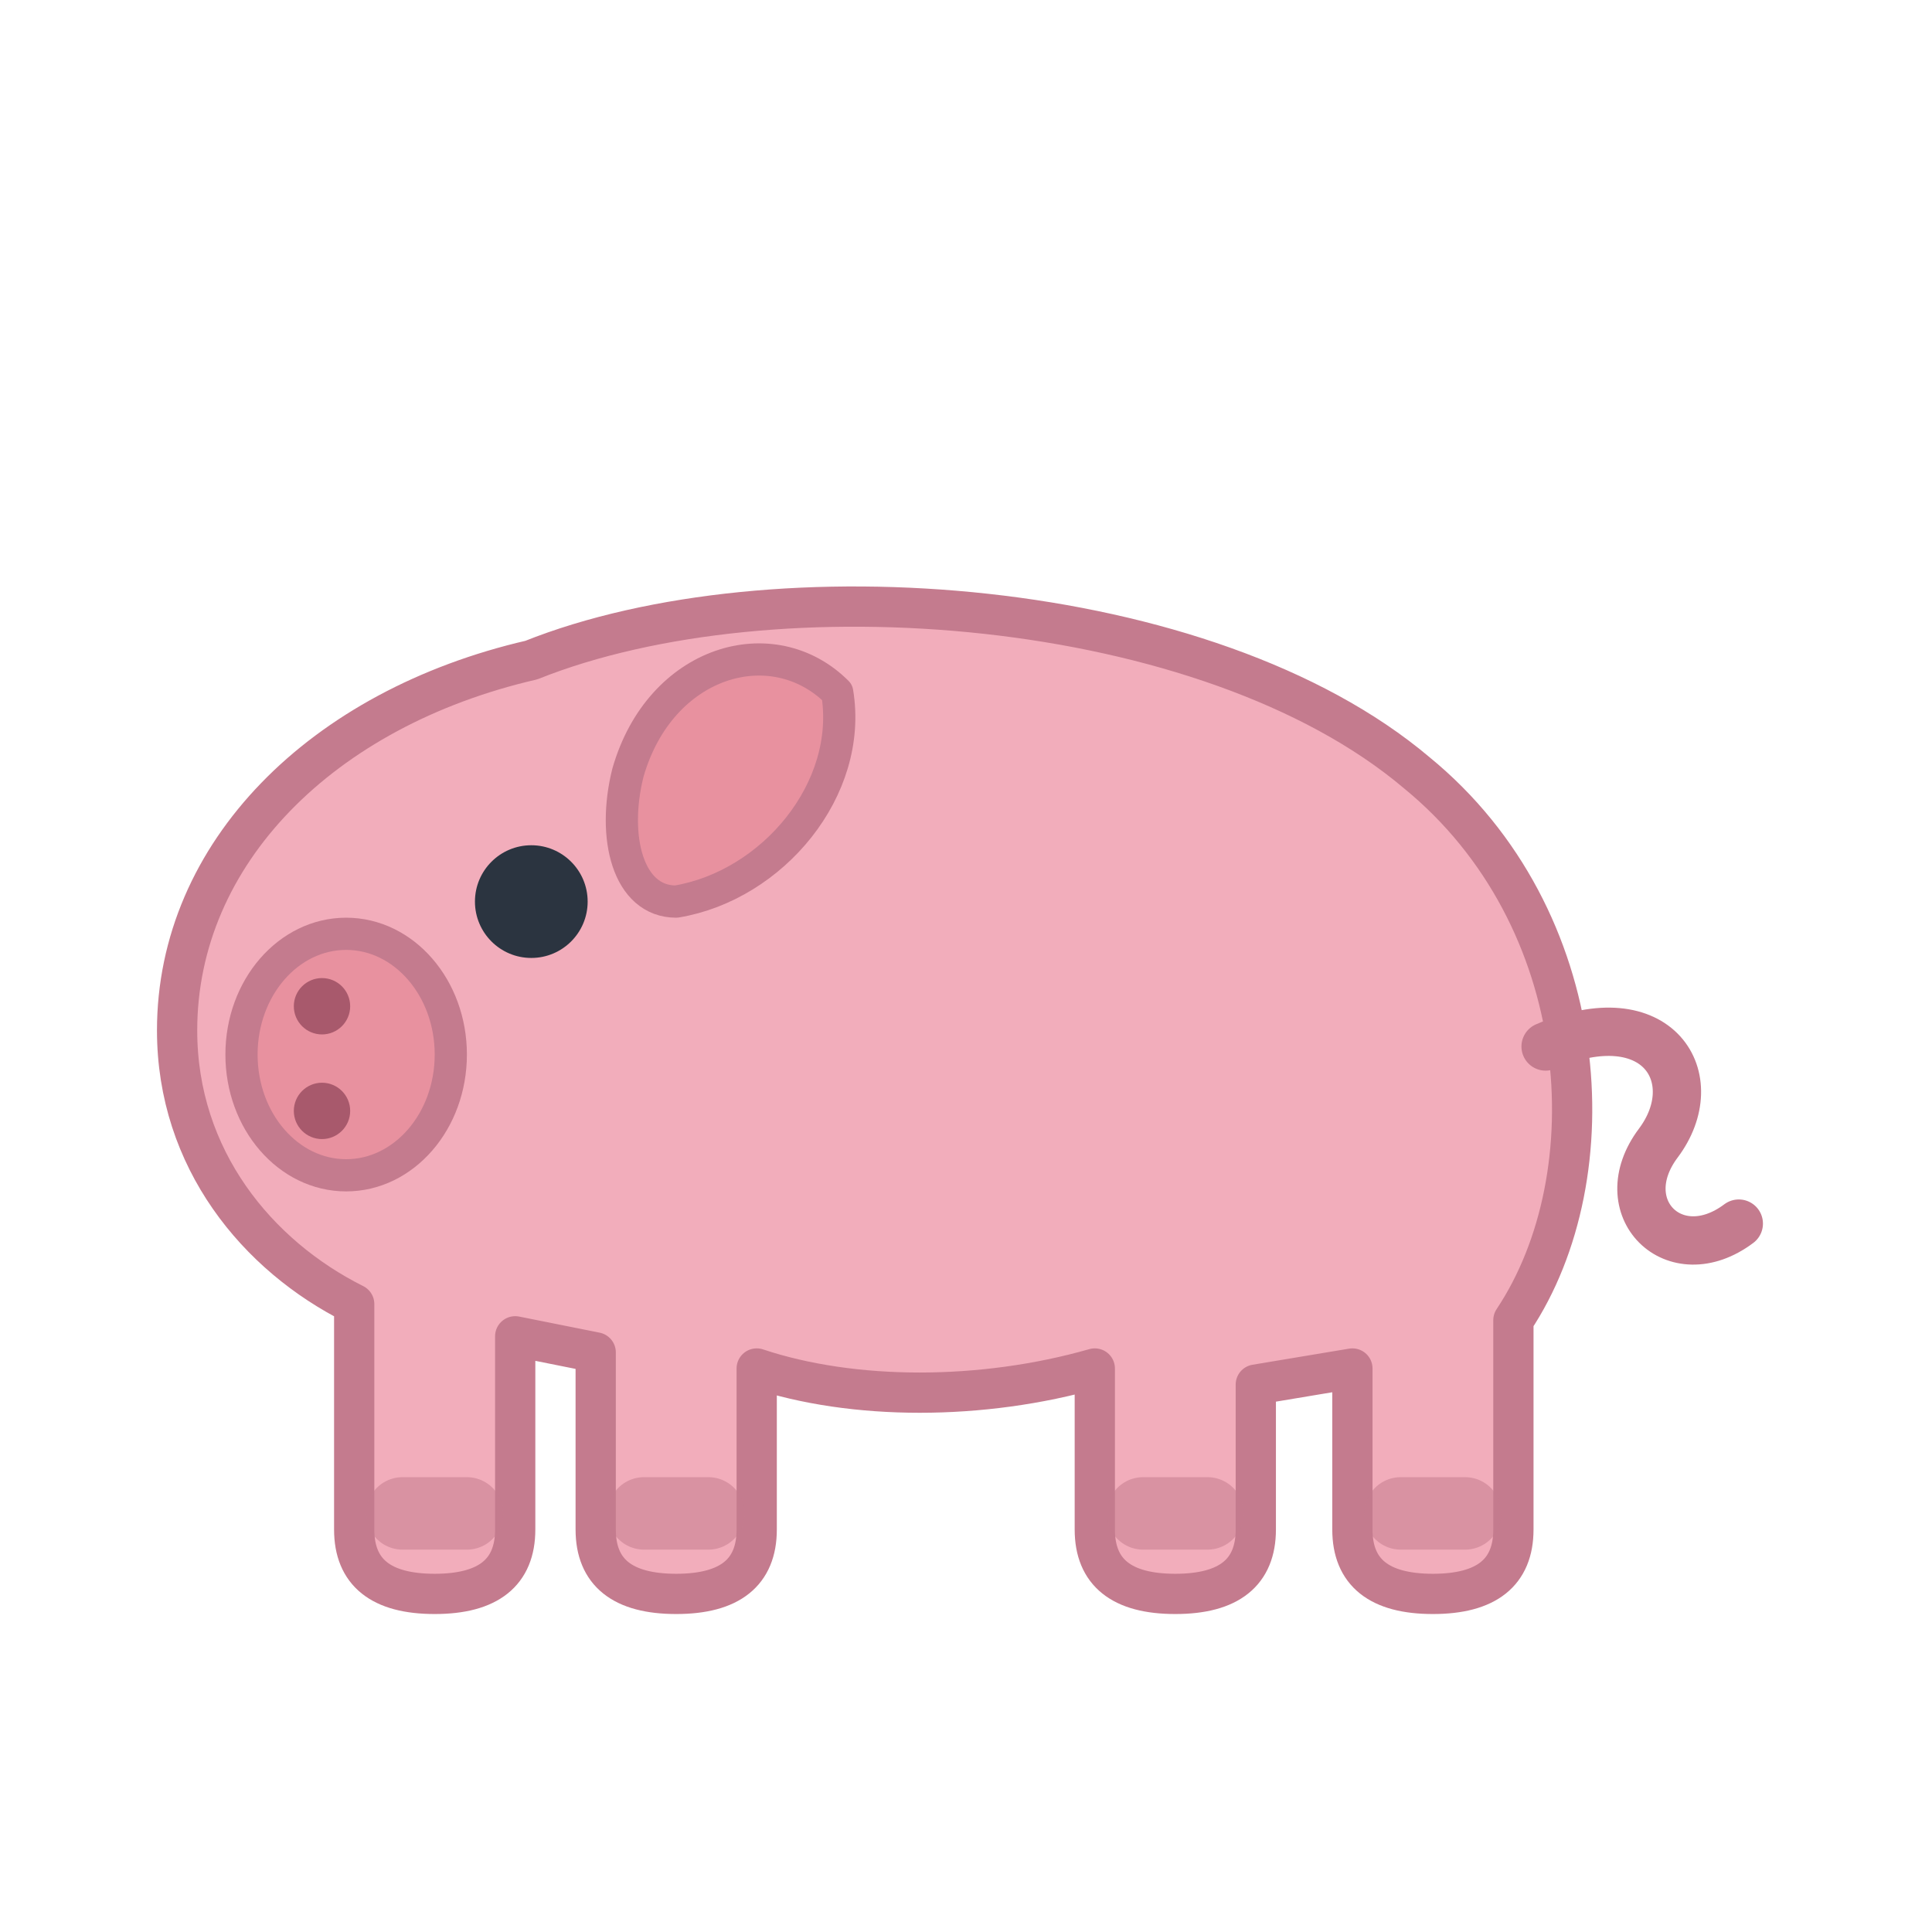
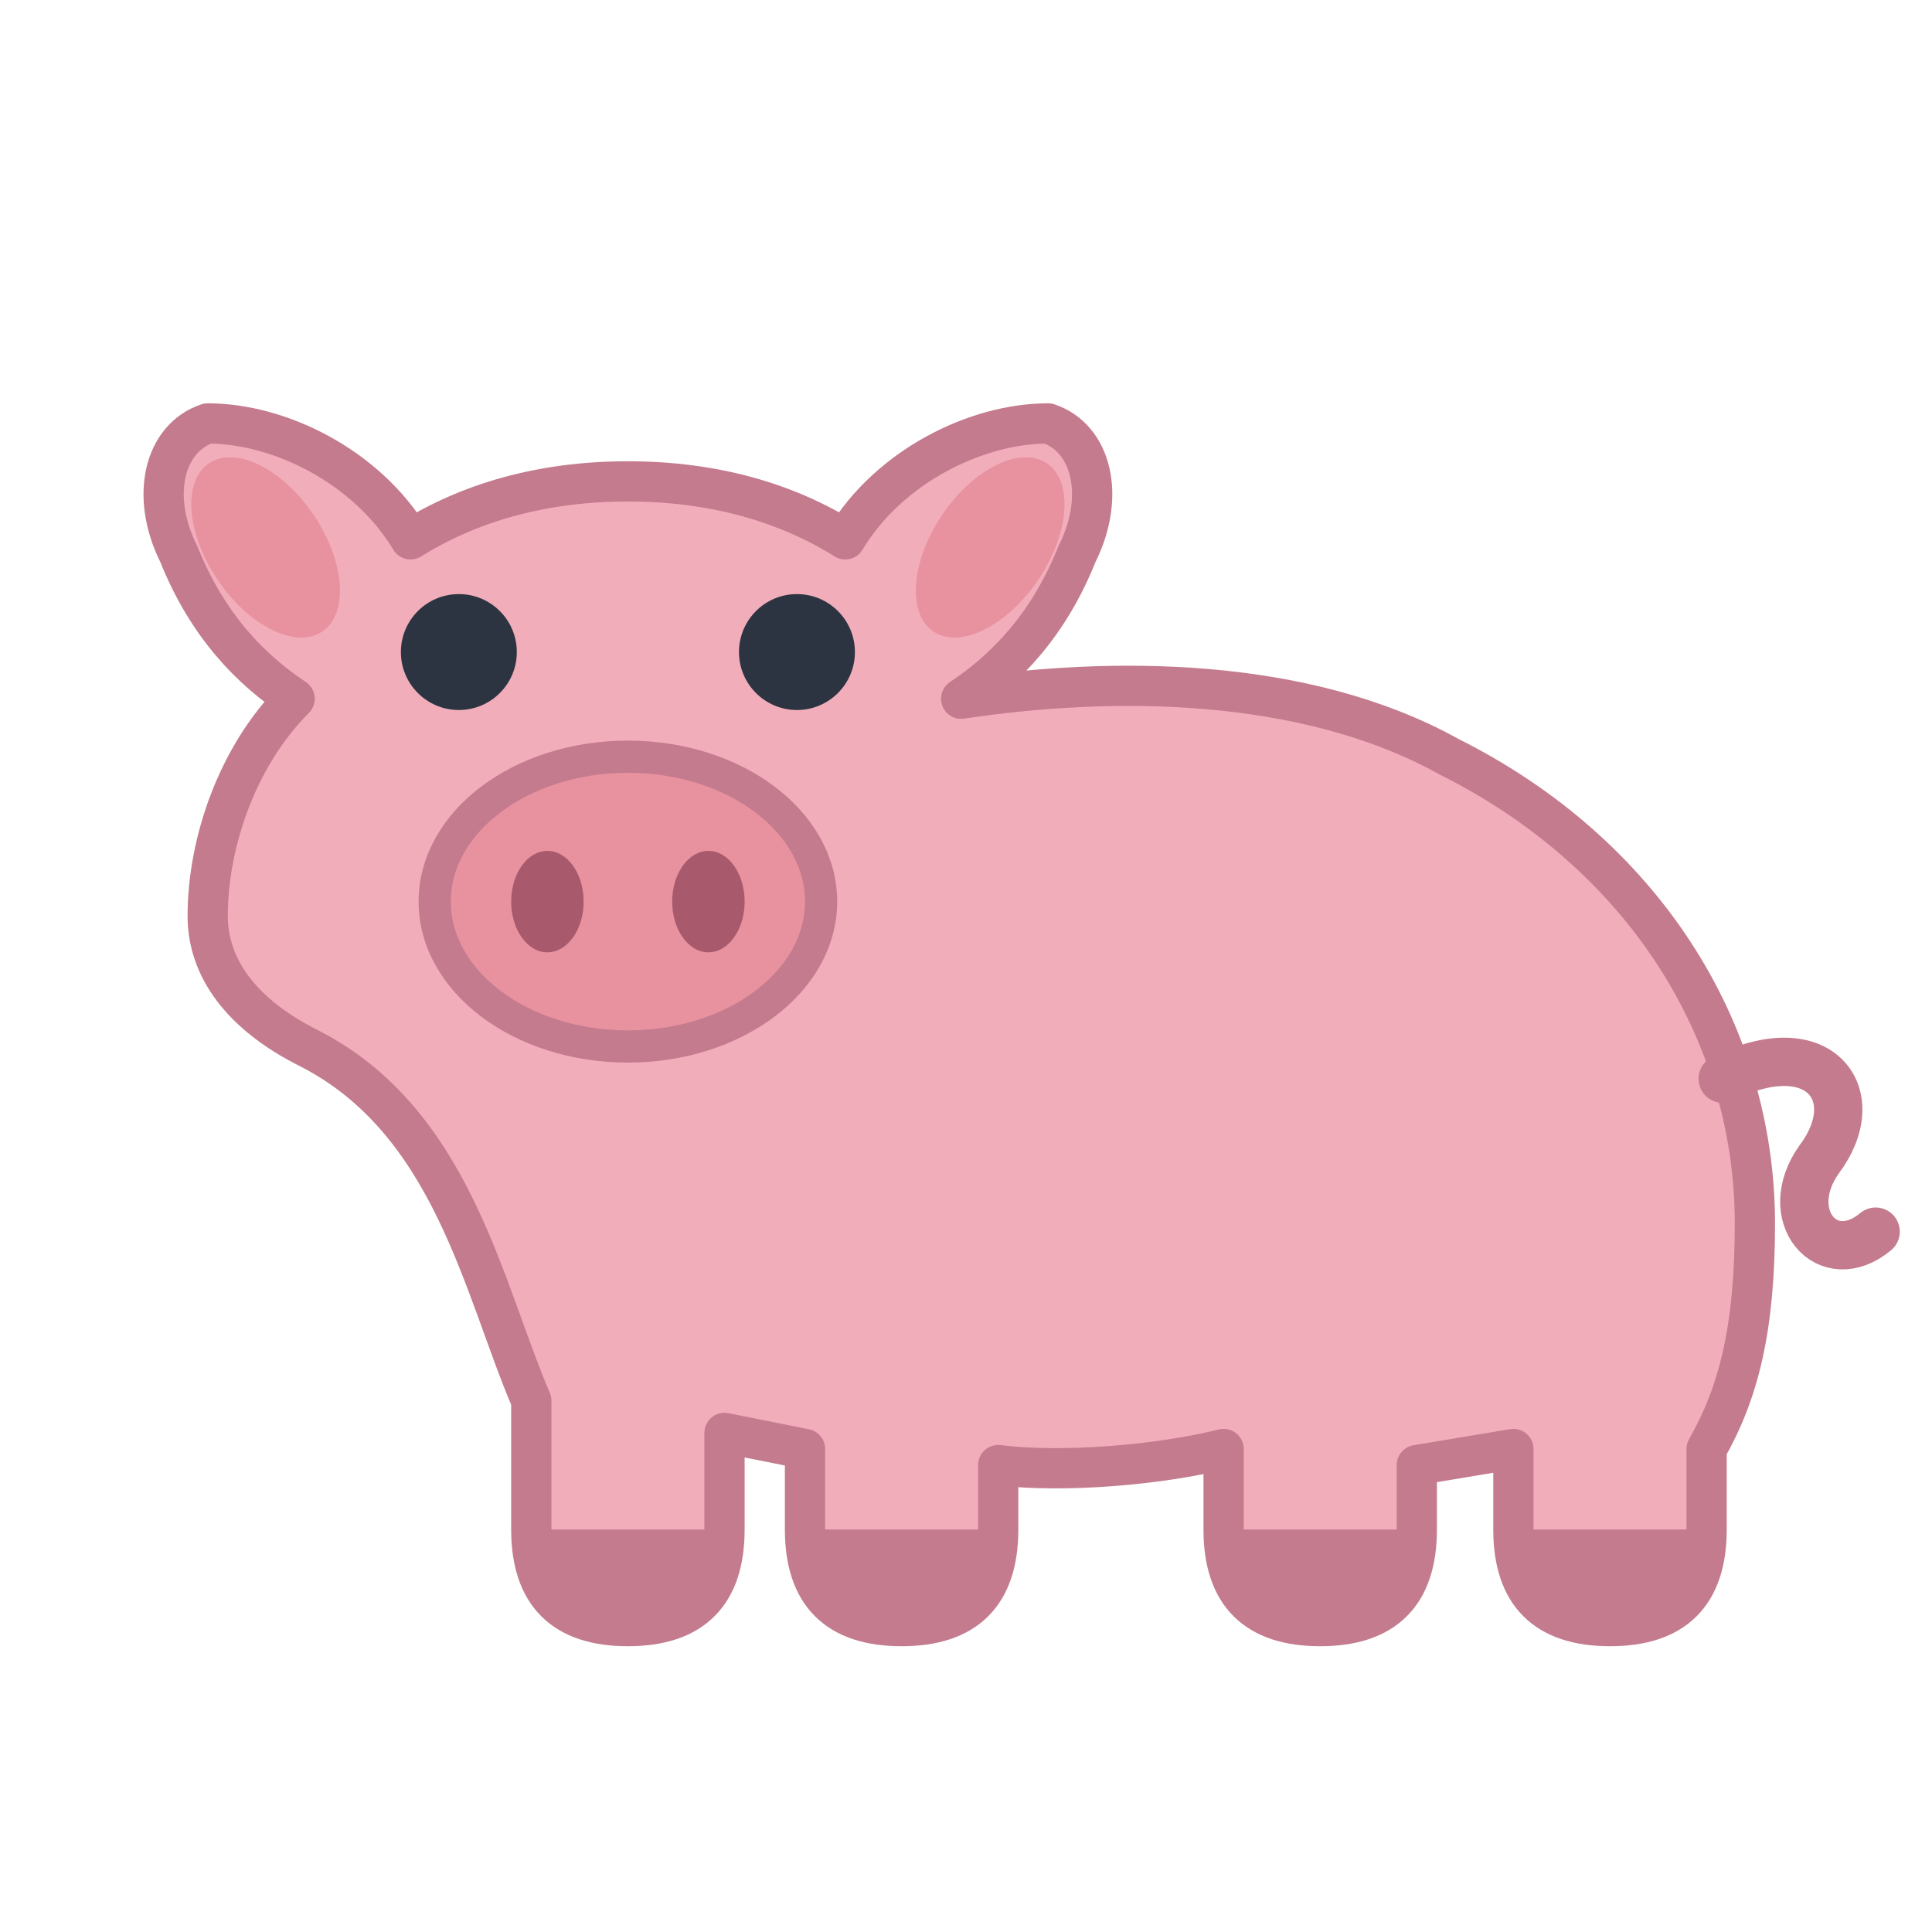
<svg xmlns="http://www.w3.org/2000/svg" viewBox="0 0 240 240" width="240" height="240">
-   <path id="silhouette" fill="#f2adbb" stroke="#c47b8e" stroke-width="5" stroke-linejoin="round" d="M22 128        C22 106 40 88 66 82        C96 70 150 74 176 96        C198 114 200 146 188 164        L188 190 Q188 198 178 198 Q168 198 168 190 L168 170        L156 172        L156 190 Q156 198 146 198 Q136 198 136 190 L136 170        C122 174 106 174 94 170        L94 190 Q94 198 84 198 Q74 198 74 190 L74 168        L64 166        L64 190 Q64 198 54 198 Q44 198 44 190 L44 162        C32 156 22 144 22 128 Z" />
+   <path id="silhouette" fill="#f2adbb" stroke="#c47b8e" stroke-width="5" stroke-linejoin="round" d="M78 59.8        C88.8 59.8 97.8 62.5 105 67        C110.4 58 121.2 52.6 130.2 52.6        C135.6 54.4 137.4 61.6 133.8 68.8        C130.2 77.8 124.8 83.2 119.4 86.8        C138 84 162 84 180 94        C204 106 218 128 218 152        C218 165 216 173 212 180        L212 190 Q212 202 200 202 Q188 202 188 190 L188 180        L176 182        L176 190 Q176 202 164 202 Q152 202 152 190 L152 180        C144 182 132 183 124 182        L124 190 Q124 202 112 202 Q100 202 100 190 L100 180        L90 178        L90 190 Q90 202 78 202 Q66 202 66 190 L66 174        C60 160 56.2 139.3 38.4 130.22        C29.85 125.95 25.8 120.1 25.8 113.8        C25.8 104.8 29.4 94 36.6 86.8        C31.2 83.2 25.8 77.8 22.2 68.8        C18.6 61.6 20.4 54.4 25.8 52.6        C34.8 52.6 45.6 58 51 67        C58.2 62.5 67.2 59.8 78 59.8 Z" />
  <g id="detail">
-     <ellipse cx="43" cy="131" rx="13" ry="15" fill="#e8919f" stroke="#c47b8e" stroke-width="4" />
-     <circle cx="40" cy="125" r="3.5" fill="#a8596c" />
-     <circle cx="40" cy="138" r="3.5" fill="#a8596c" />
-     <circle cx="66" cy="112" r="7" fill="#2b3440" />
-     <path d="M78 96 C82 82 96 78 104 86 C106 98 96 110 84 112 C78 112 76 104 78 96 Z" fill="#e8919f" stroke="#c47b8e" stroke-width="4" stroke-linejoin="round" />
-     <g fill="none" stroke="#c47b8e" stroke-width="9" stroke-linecap="round" opacity="0.55">
-       <path d="M50 188 h8" />
-       <path d="M80 188 h8" />
-       <path d="M142 188 h8" />
-       <path d="M174 188 h8" />
+     <ellipse cx="123" cy="68" rx="7.2" ry="12.6" fill="#e8919f" transform="rotate(34 123 68)" />
+     <ellipse cx="33" cy="68" rx="7.2" ry="12.6" fill="#e8919f" transform="rotate(-34 33 68)" />
+     <circle cx="57" cy="81" r="7.2" fill="#2b3440" />
+     <circle cx="99" cy="81" r="7.2" fill="#2b3440" />
+     <ellipse cx="78" cy="112" rx="24" ry="18" fill="#e8919f" stroke="#c47b8e" stroke-width="4" />
+     <ellipse cx="68" cy="112" rx="4.5" ry="6.3" fill="#a8596c" />
+     <ellipse cx="88" cy="112" rx="4.5" ry="6.3" fill="#a8596c" />
+     <g fill="#c47b8e">
+       <path d="M188 190 Q188 202 200 202 Q212 202 212 190 Z" />
+       <path d="M152 190 Q152 202 164 202 Q176 202 176 190 Z" />
+       <path d="M100 190 Q100 202 112 202 Q124 202 124 190 Z" />
+       <path d="M66 190 Q66 202 78 202 Q90 202 90 190 Z" />
    </g>
-     <path d="M192 130 C206 124 212 134 206 142 C200 150 208 158 216 152" fill="none" stroke="#c47b8e" stroke-width="6" stroke-linecap="round" data-overhang="tail" />
+     <path d="M214 134 C226 128 232 136 226 144 C221 151 227 158 233 153" fill="none" stroke="#c47b8e" stroke-width="6" stroke-linecap="round" data-overhang="tail" />
  </g>
</svg>
